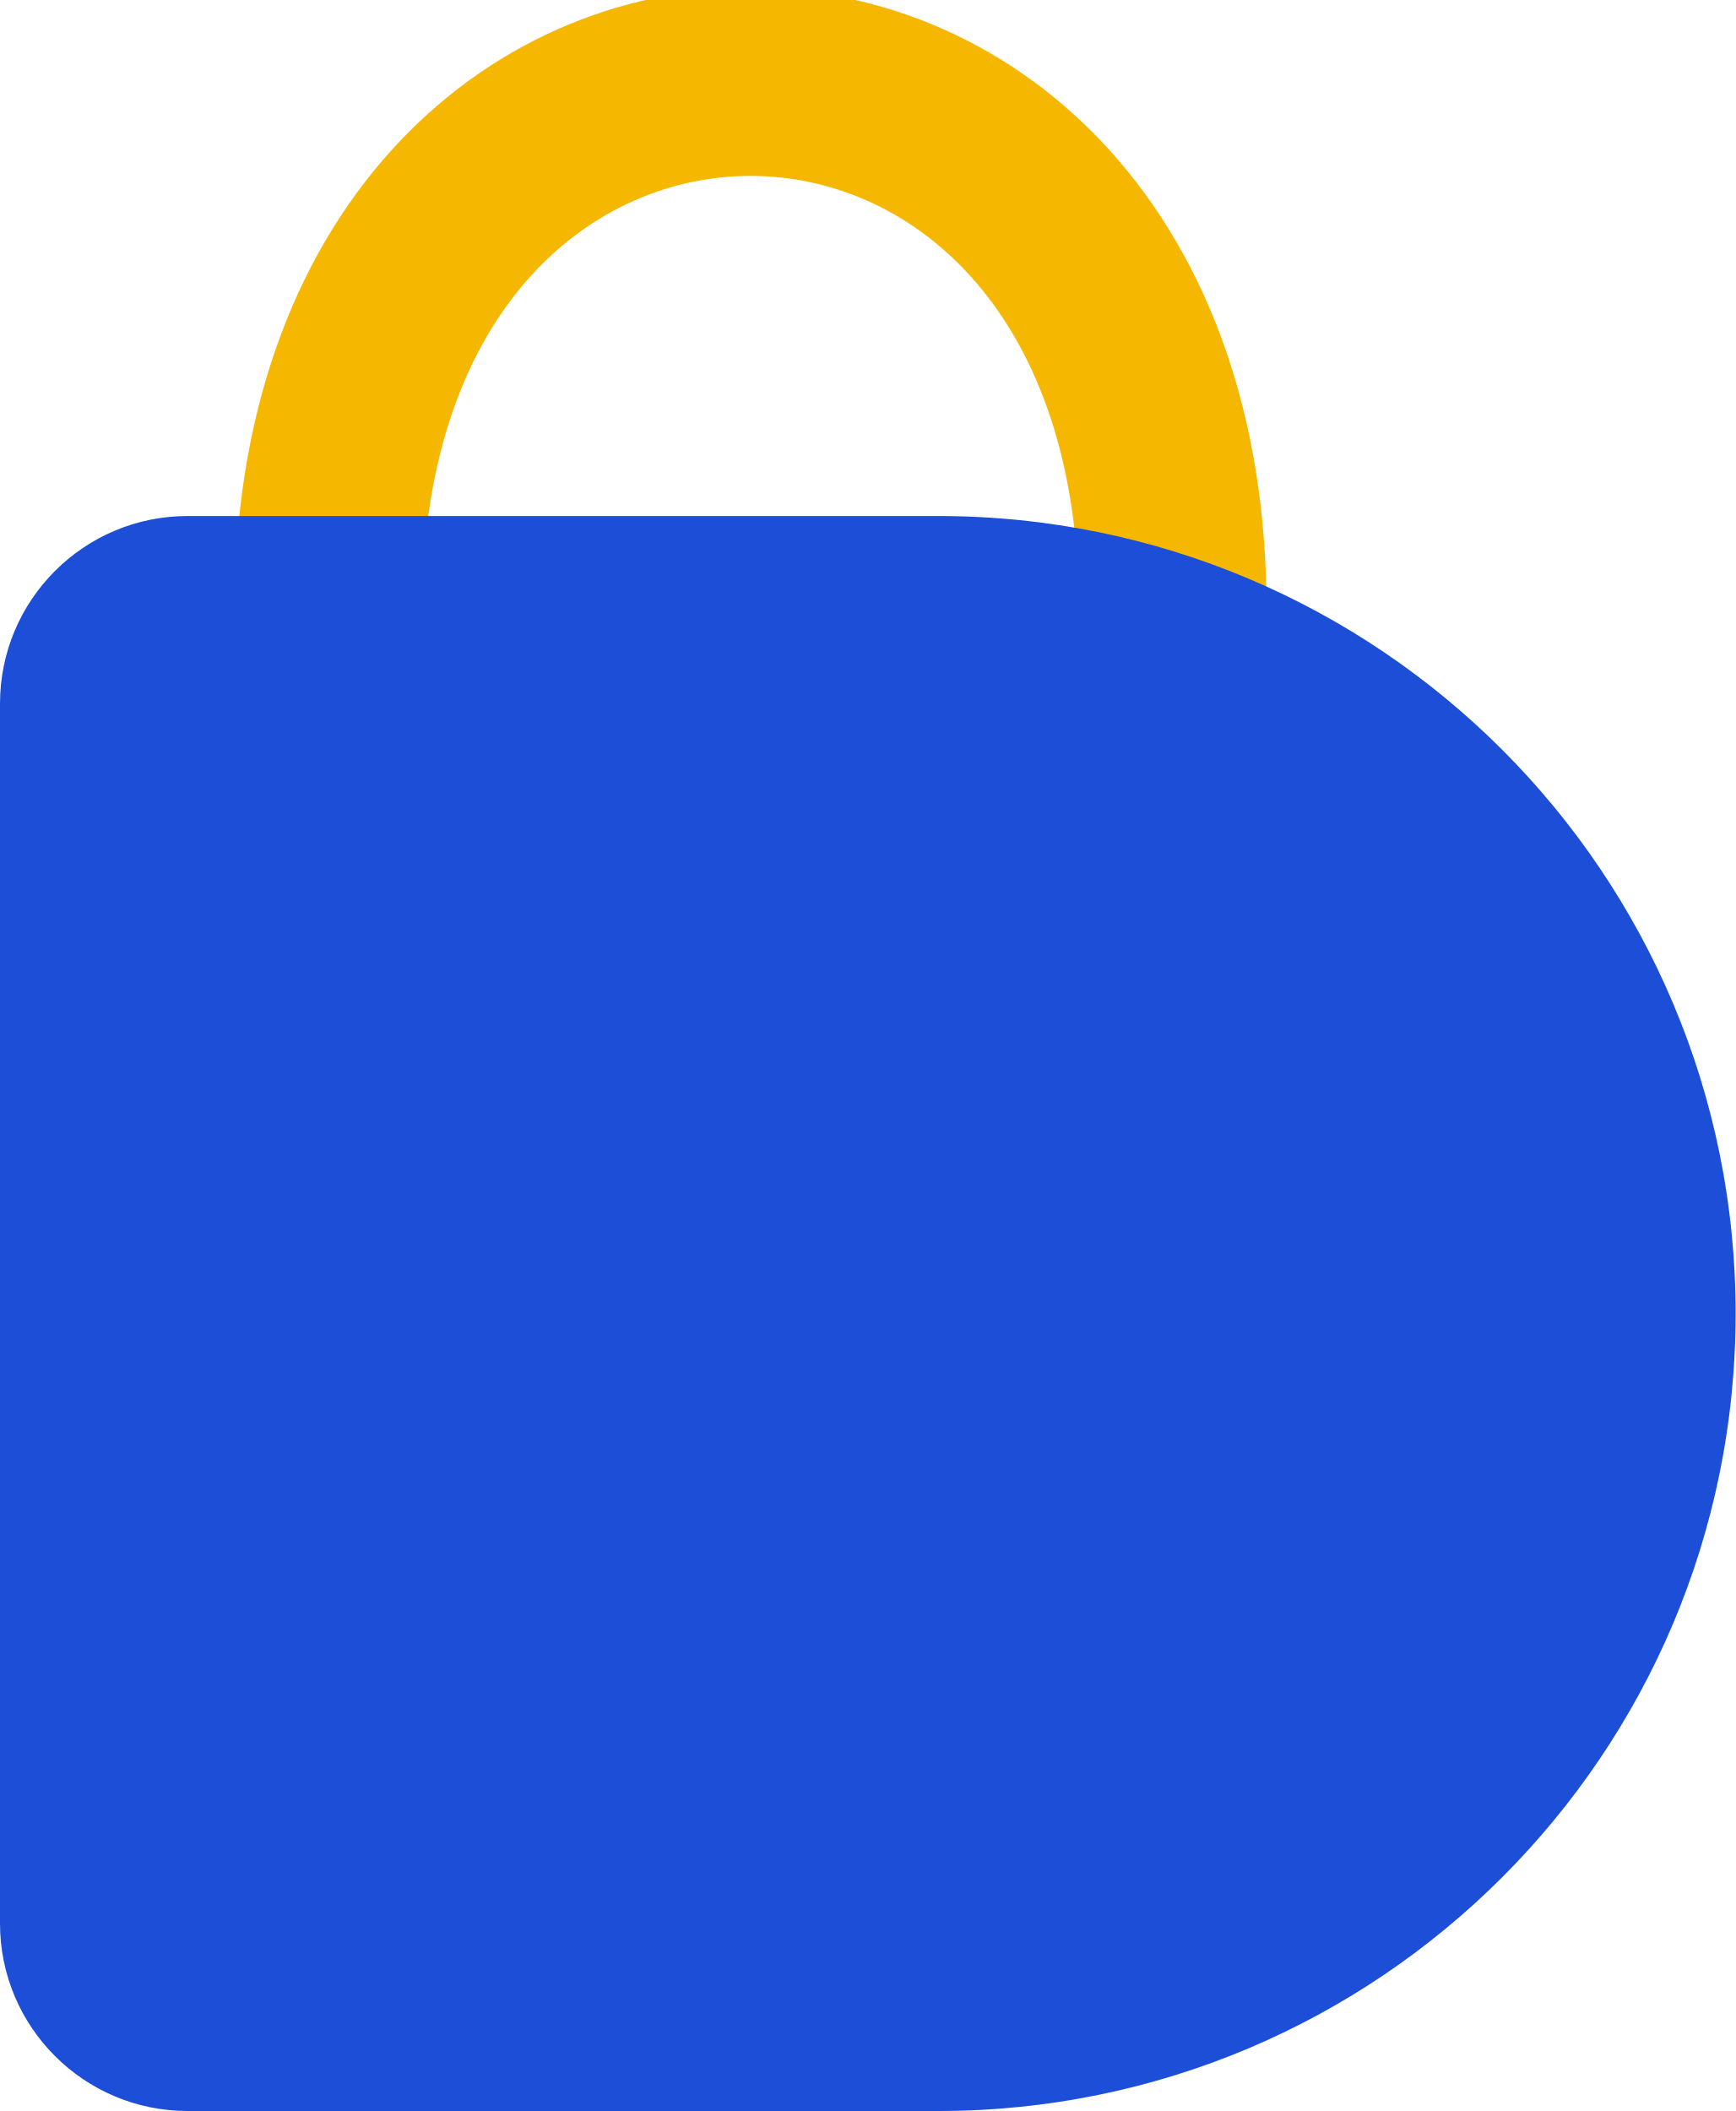
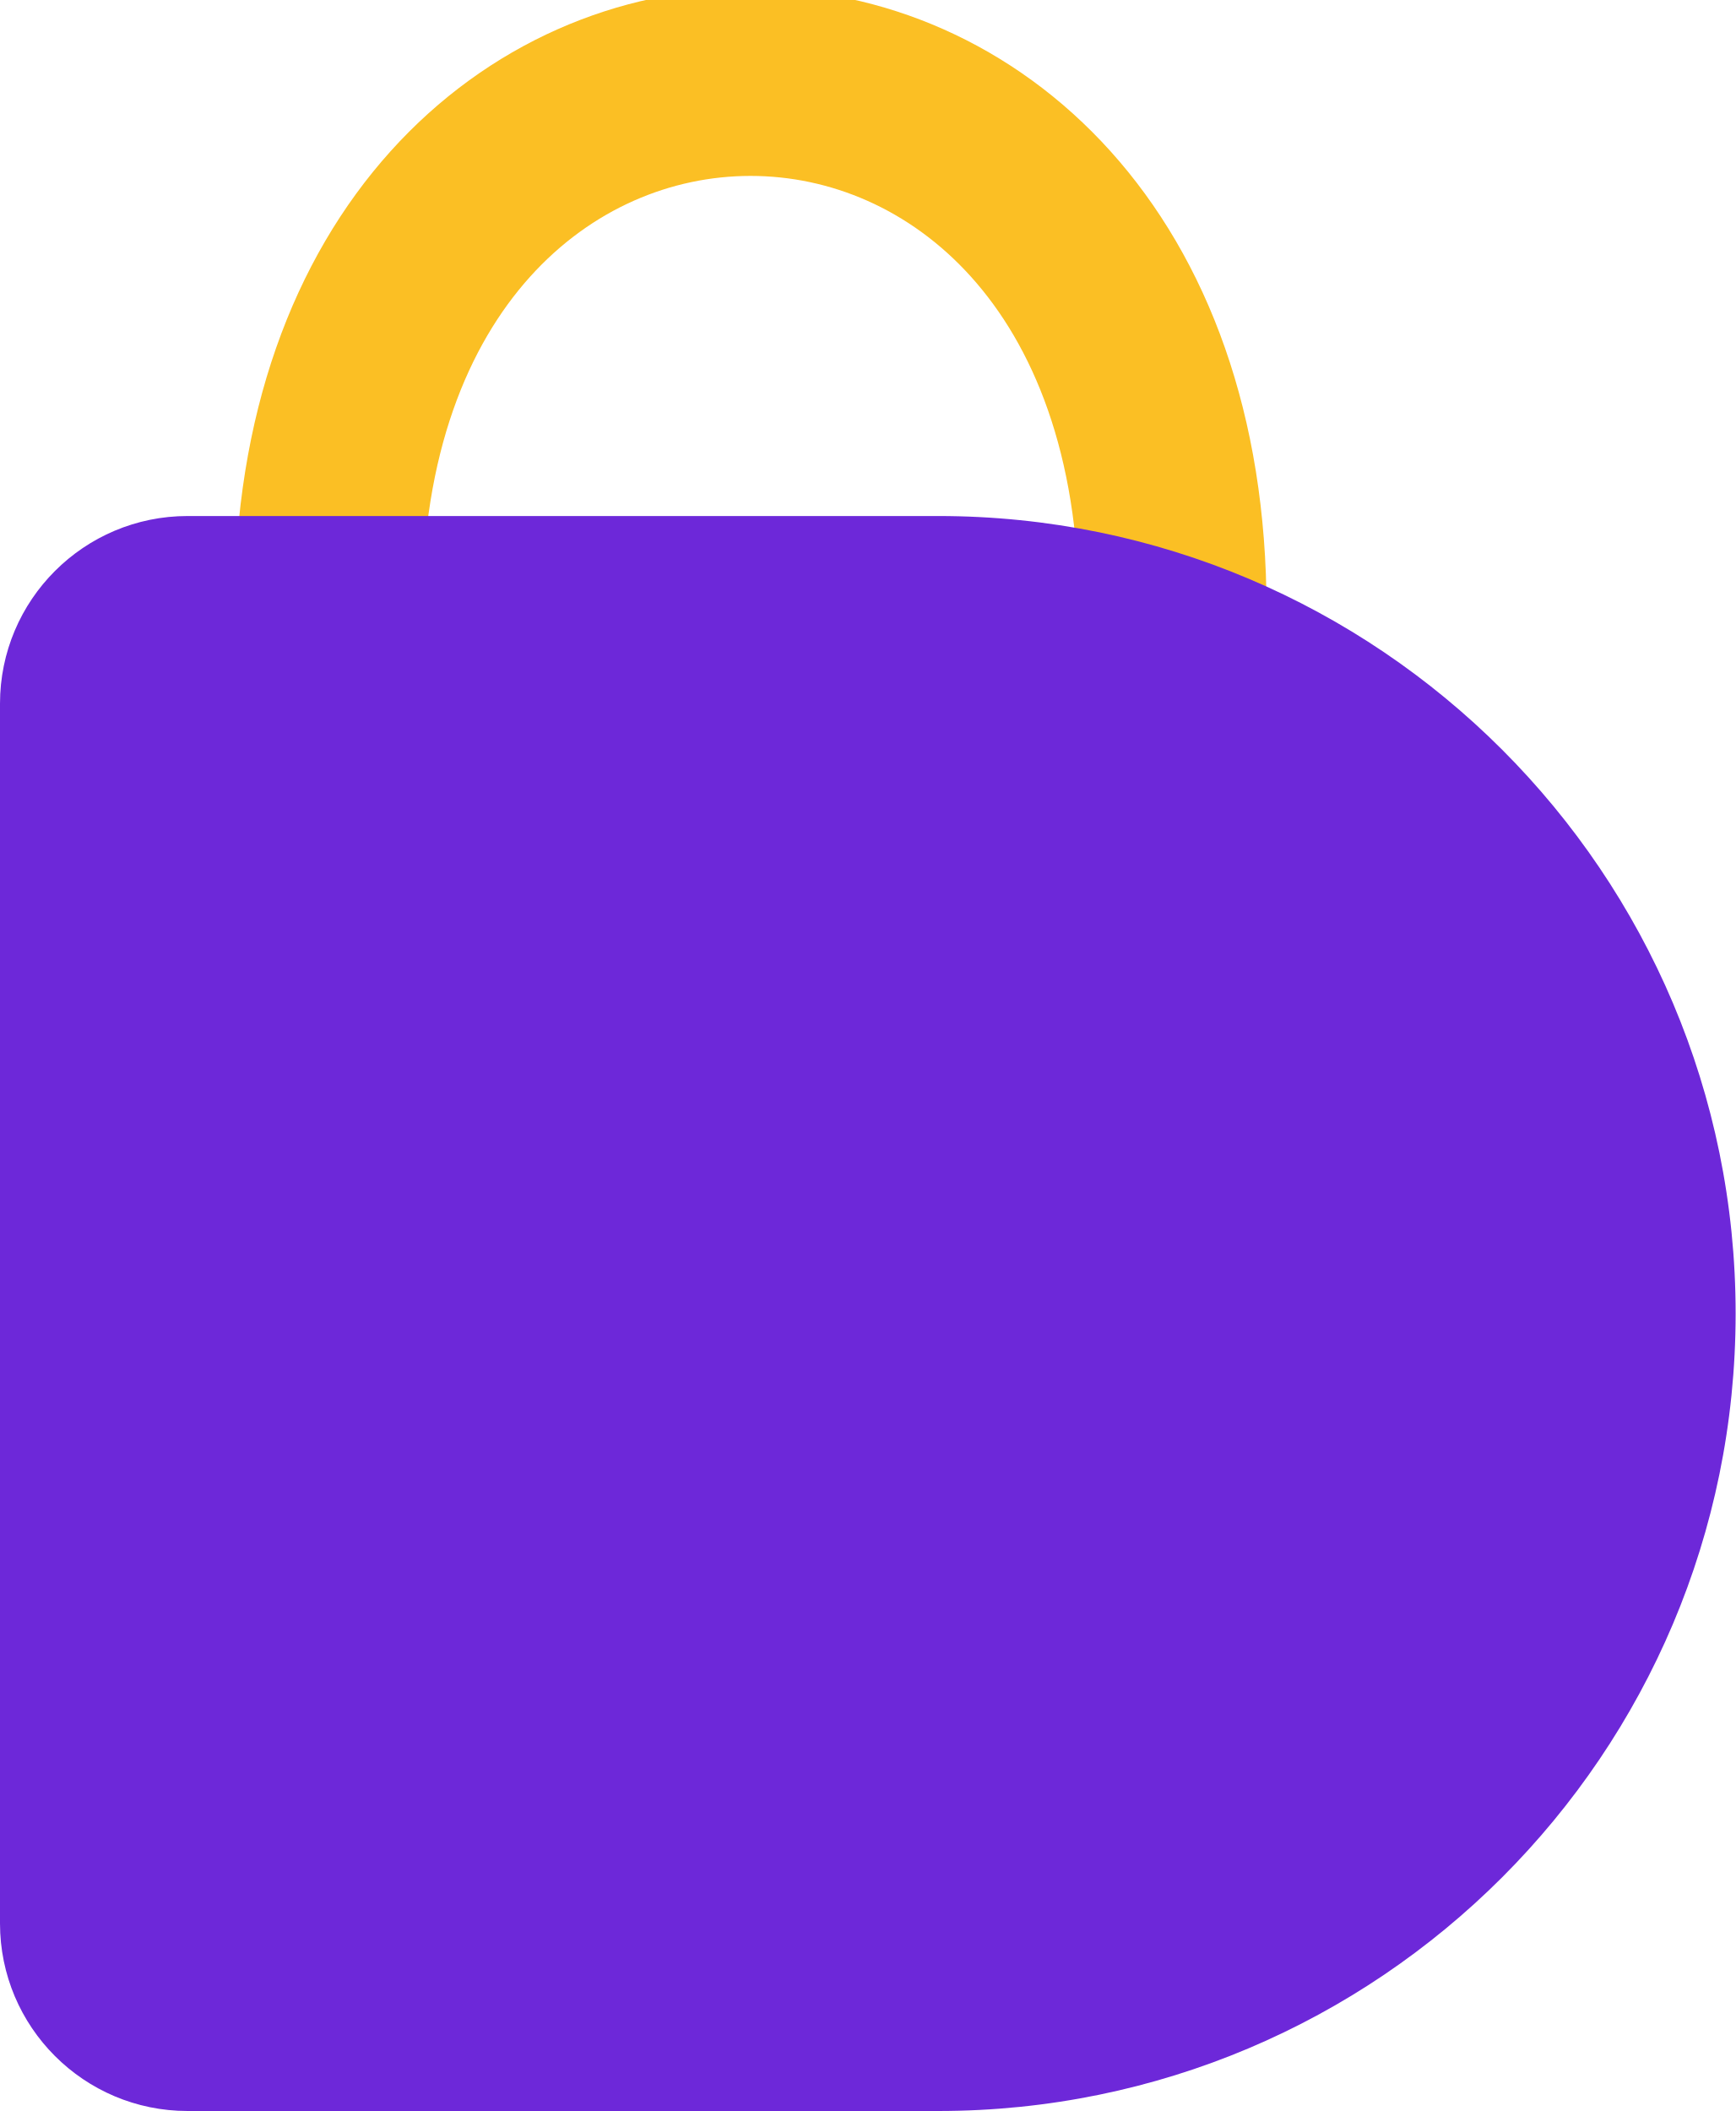
<svg xmlns="http://www.w3.org/2000/svg" viewBox="0 0 37 45" width="148" height="180">
  <g transform="translate(-12 -15)">
-     <path d="M19 28C19 13 37 13 37 28" fill="none" stroke="#F5B700" stroke-width="4" stroke-linecap="round" />
-     <path d="M16 26h16a17 17 0 0 1 0 34H16a4 4 0 0 1-4-4V30a4 4 0 0 1 4-4z" fill="#1D4ED8" />
+     <path d="M19 28C19 13 37 13 37 28" fill="none" stroke="#FBBF24" stroke-width="4" stroke-linecap="round" />
+     <path d="M16 26h16a17 17 0 0 1 0 34H16a4 4 0 0 1-4-4V30a4 4 0 0 1 4-4z" fill="#6D28D9" />
  </g>
</svg>
